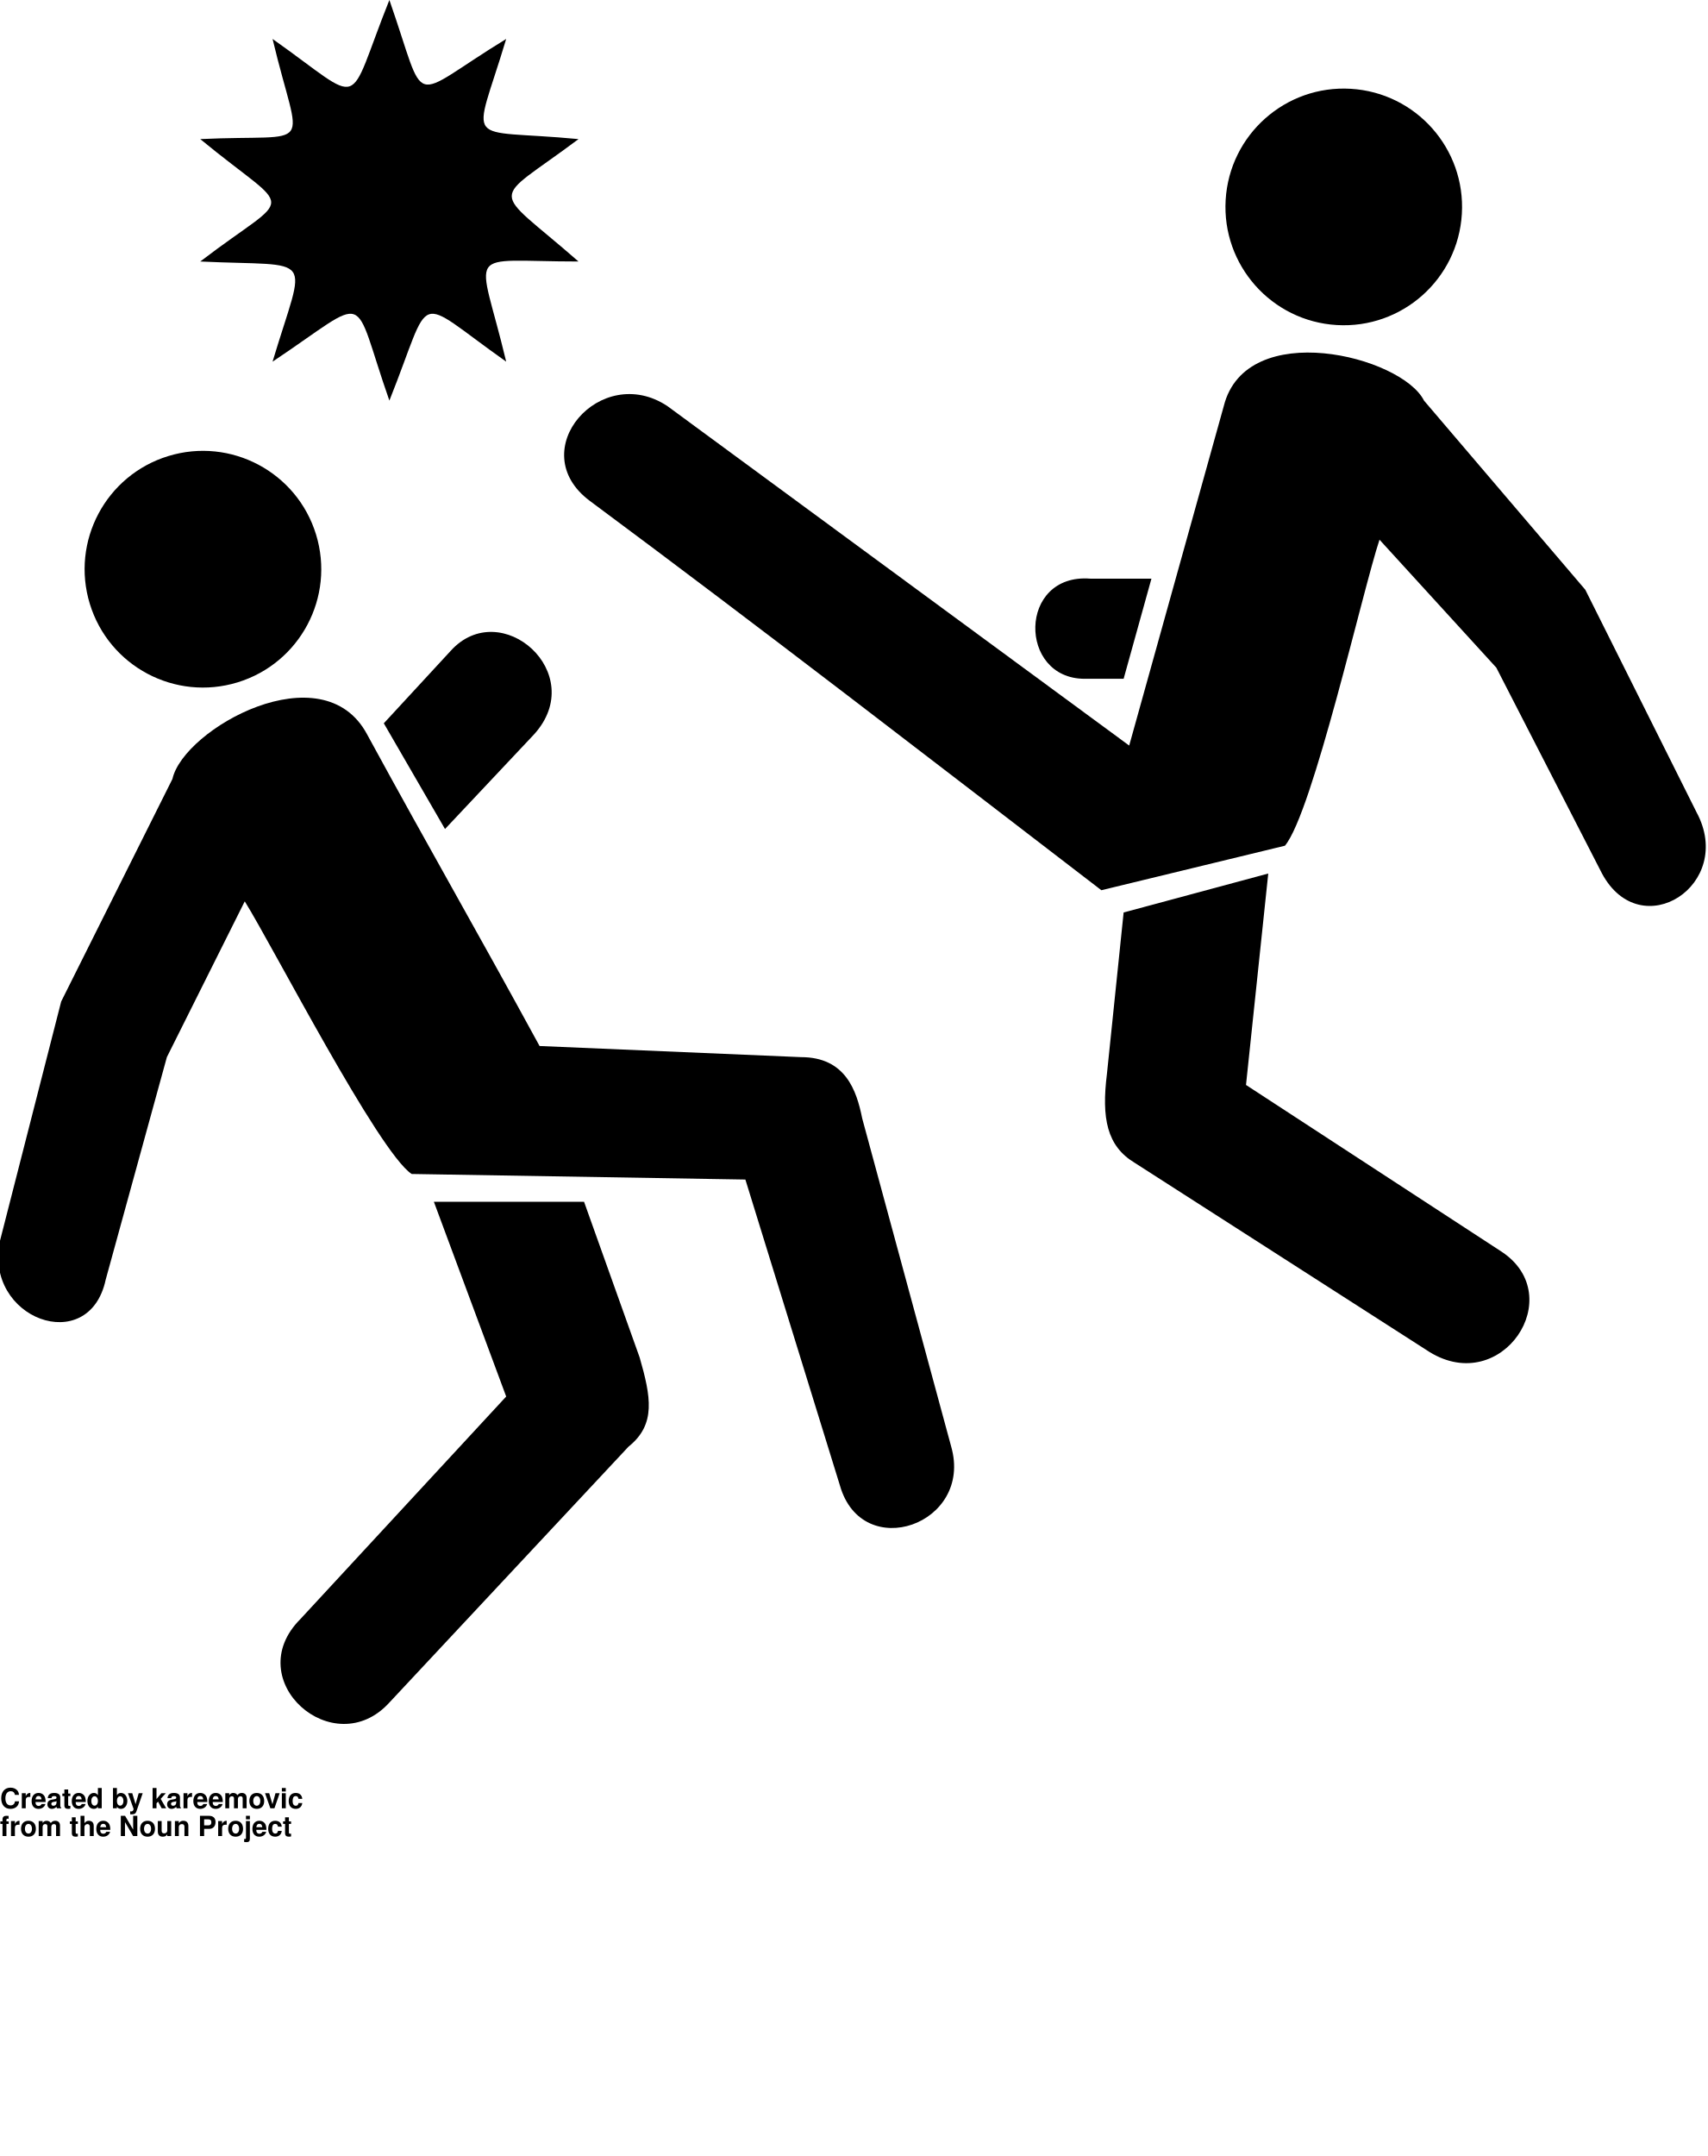
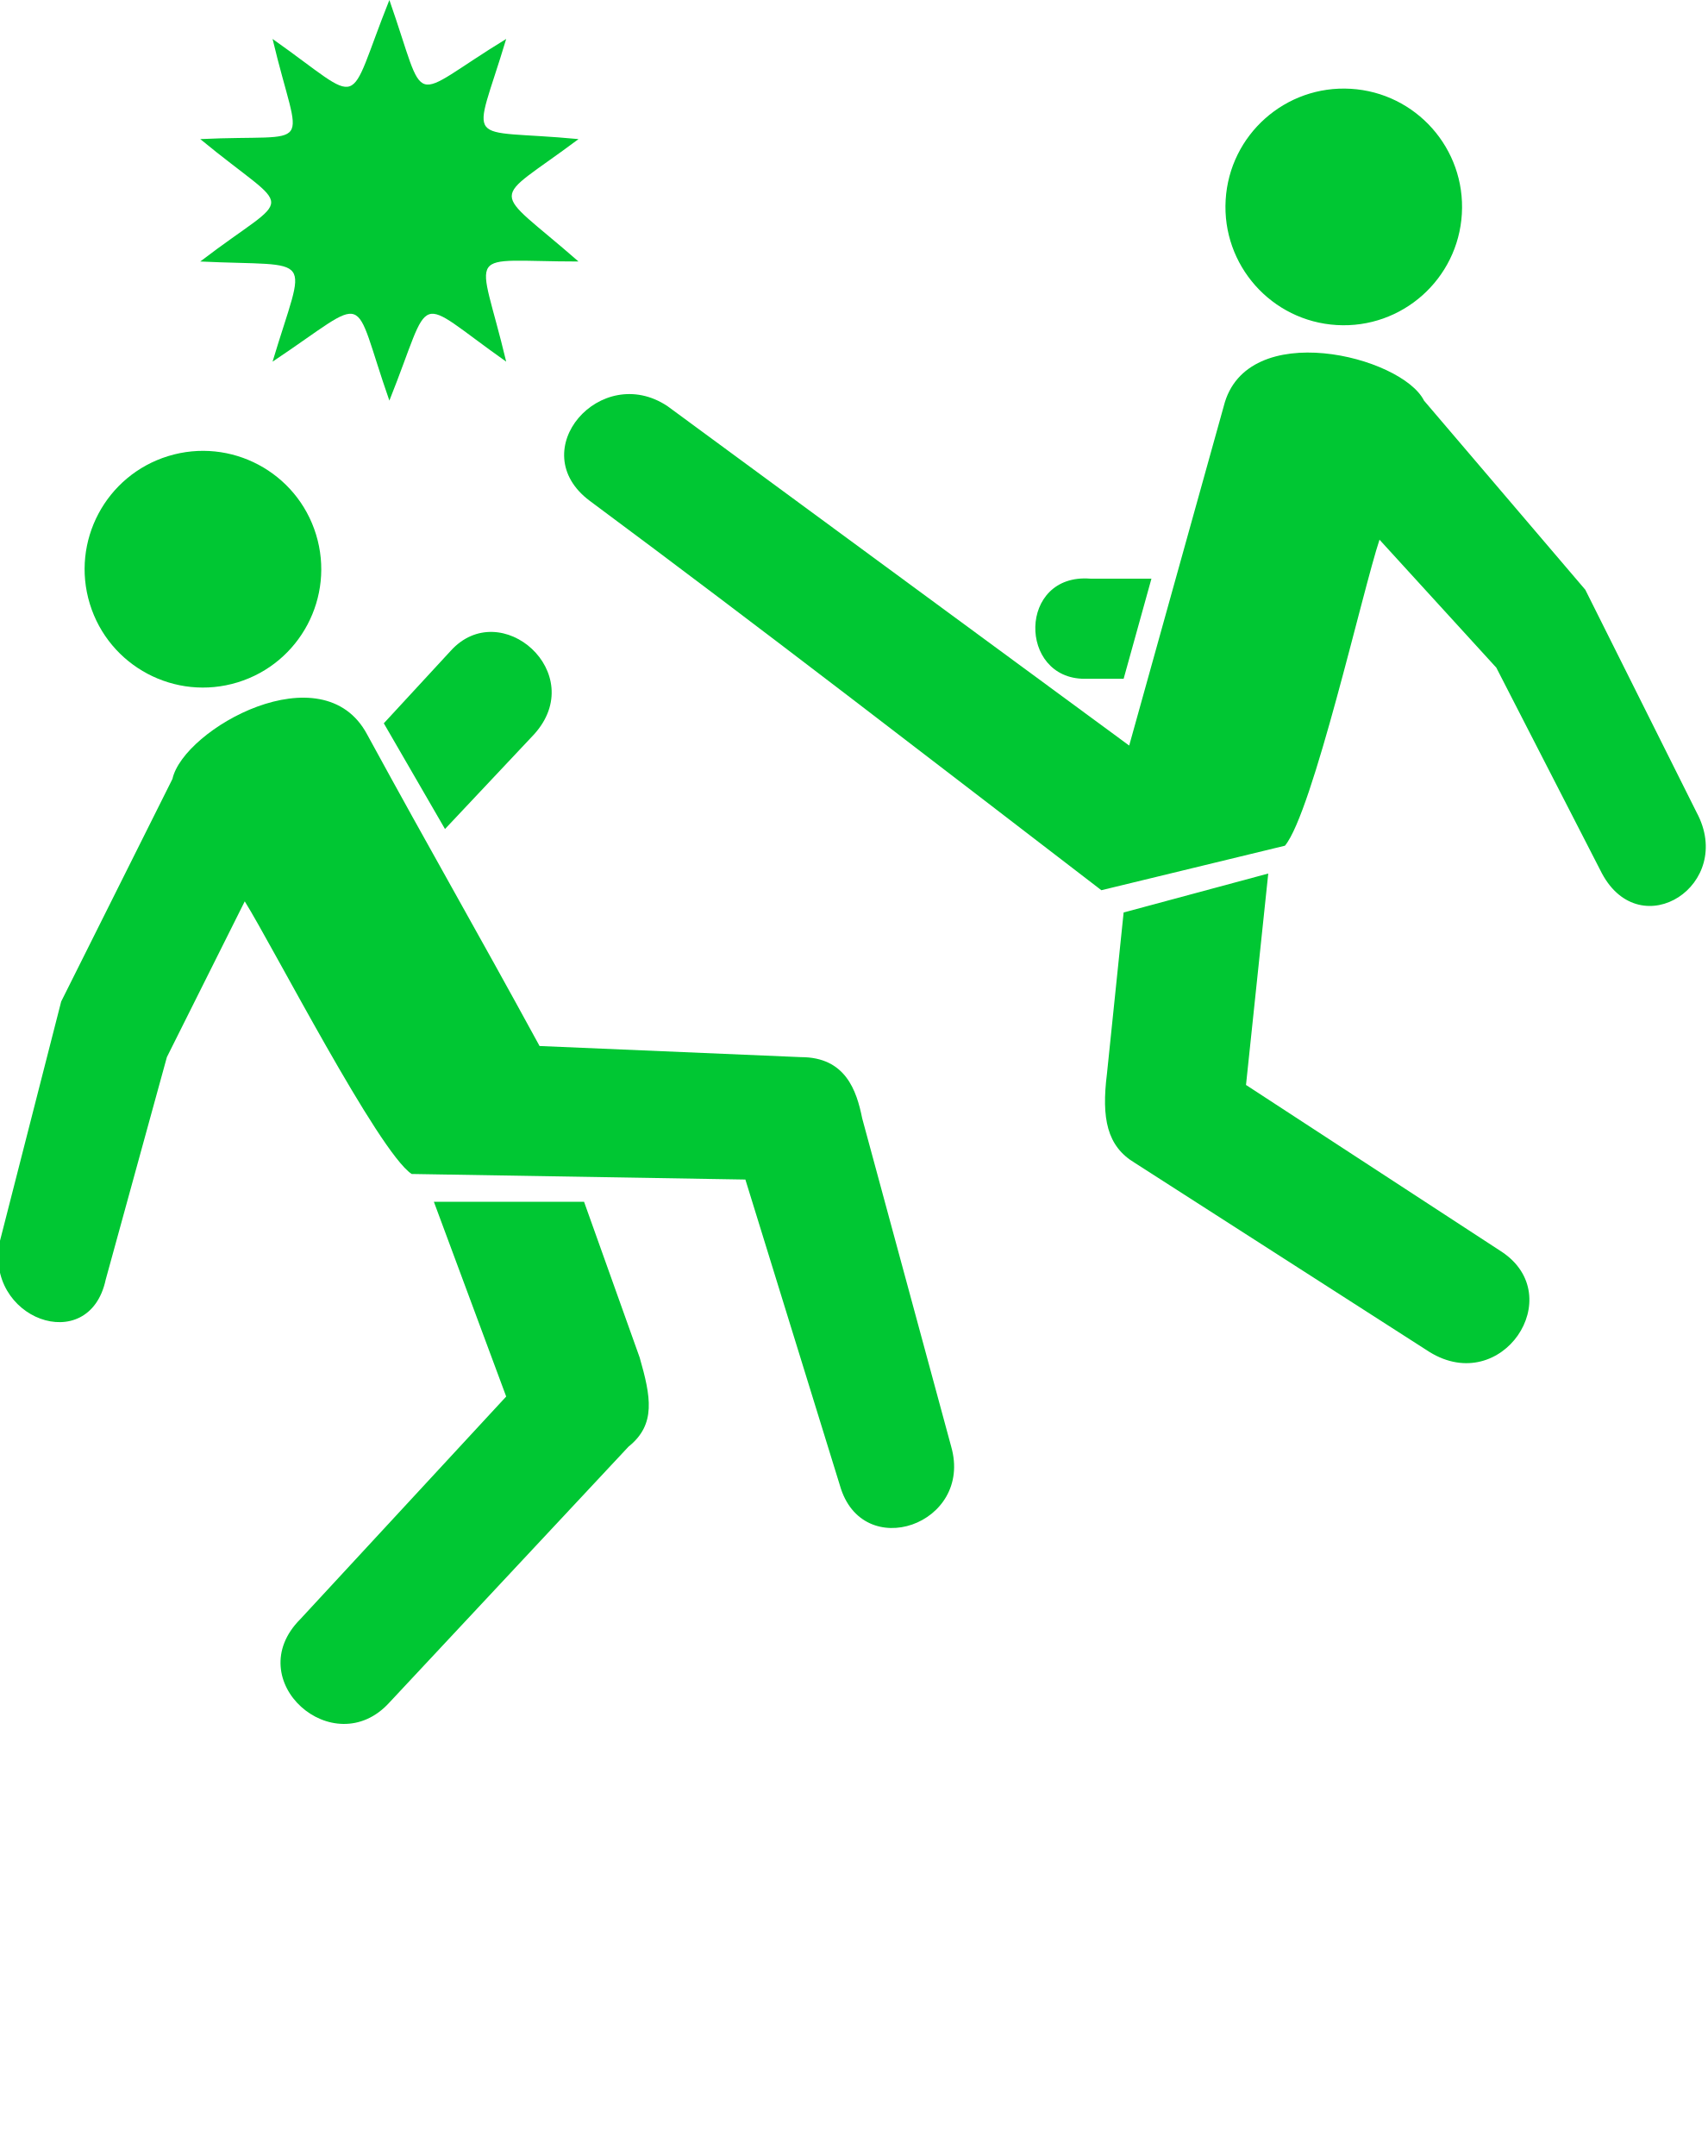
<svg xmlns="http://www.w3.org/2000/svg" xml:space="preserve" version="1.1" style="shape-rendering:geometricPrecision;text-rendering:geometricPrecision;image-rendering:optimizeQuality;" viewBox="0 0 307 387.5" x="0px" y="0px" fill-rule="evenodd" clip-rule="evenodd">
  <defs>
    <style type="text/css">
   
-     .fil0 {fill:black}
+     .fil0 {fill:#00C733}
   
  </style>
  </defs>
  <g>
    <circle class="fil0" transform="matrix(1.35561 -0.415694 0.415694 1.35561 36.4839 102.305)" r="15" />
    <path class="fil0" d="M113 260l-43 46c-10,11 -27,-4 -16,-15l37 -40 -13 -35 27 0 10 28c2,7 3,12 -2,16z" />
    <path class="fil0" d="M69 130l12 -13c9,-10 25,4 15,15l-16 17 -11 -19z" />
    <path class="fil0" d="M74 211c-6,-4 -25,-41 -30,-49l-14 28 -11 40c-3,14 -22,7 -19,-7l11 -43 20 -40c2,-9 27,-23 35,-8 12,22 19,34 31,56l47 2c8,0 10,6 11,11l16 59c4,14 -16,21 -20,7l-17 -55 -60 -1z" />
    <circle class="fil0" transform="matrix(-1.41543 -0.0839324 -0.0839324 1.41543 241.573 37.1901)" r="15" />
    <path class="fil0" d="M204 209l53 34c13,8 25,-10 13,-18l-46 -30 4 -38 -26 7 -3 29c-1,8 0,13 5,16z" />
    <path class="fil0" d="M231 152c5,-6 14,-46 17,-55l21 23 19 37c7,13 24,2 17,-11l-20 -40 -29 -34c-4,-8 -32,-15 -36,1l-17 61 -83 -61c-12,-8 -26,8 -14,17 31,23 62,47 92,70l33 -8z" />
    <path class="fil0" d="M202 122l-7 0c-12,0 -12,-19 1,-18l11 0 -5 18z" />
    <path class="fil0" d="M70 0c7,20 3,18 21,7 -6,20 -8,16 13,18 -16,12 -16,8 0,22 -21,0 -18,-3 -13,18 -17,-12 -13,-13 -21,7 -7,-20 -3,-19 -21,-7 6,-20 8,-17 -13,-18 17,-13 17,-8 0,-22 21,-1 18,3 13,-18 17,12 13,13 21,-7z" />
  </g>
-   <text x="0" y="325" fill="#000000" font-size="5px" font-weight="bold" font-family="'Helvetica Neue', Helvetica, Arial-Unicode, Arial, Sans-serif">Created by kareemovic</text>
-   <text x="0" y="330" fill="#000000" font-size="5px" font-weight="bold" font-family="'Helvetica Neue', Helvetica, Arial-Unicode, Arial, Sans-serif">from the Noun Project</text>
</svg>
